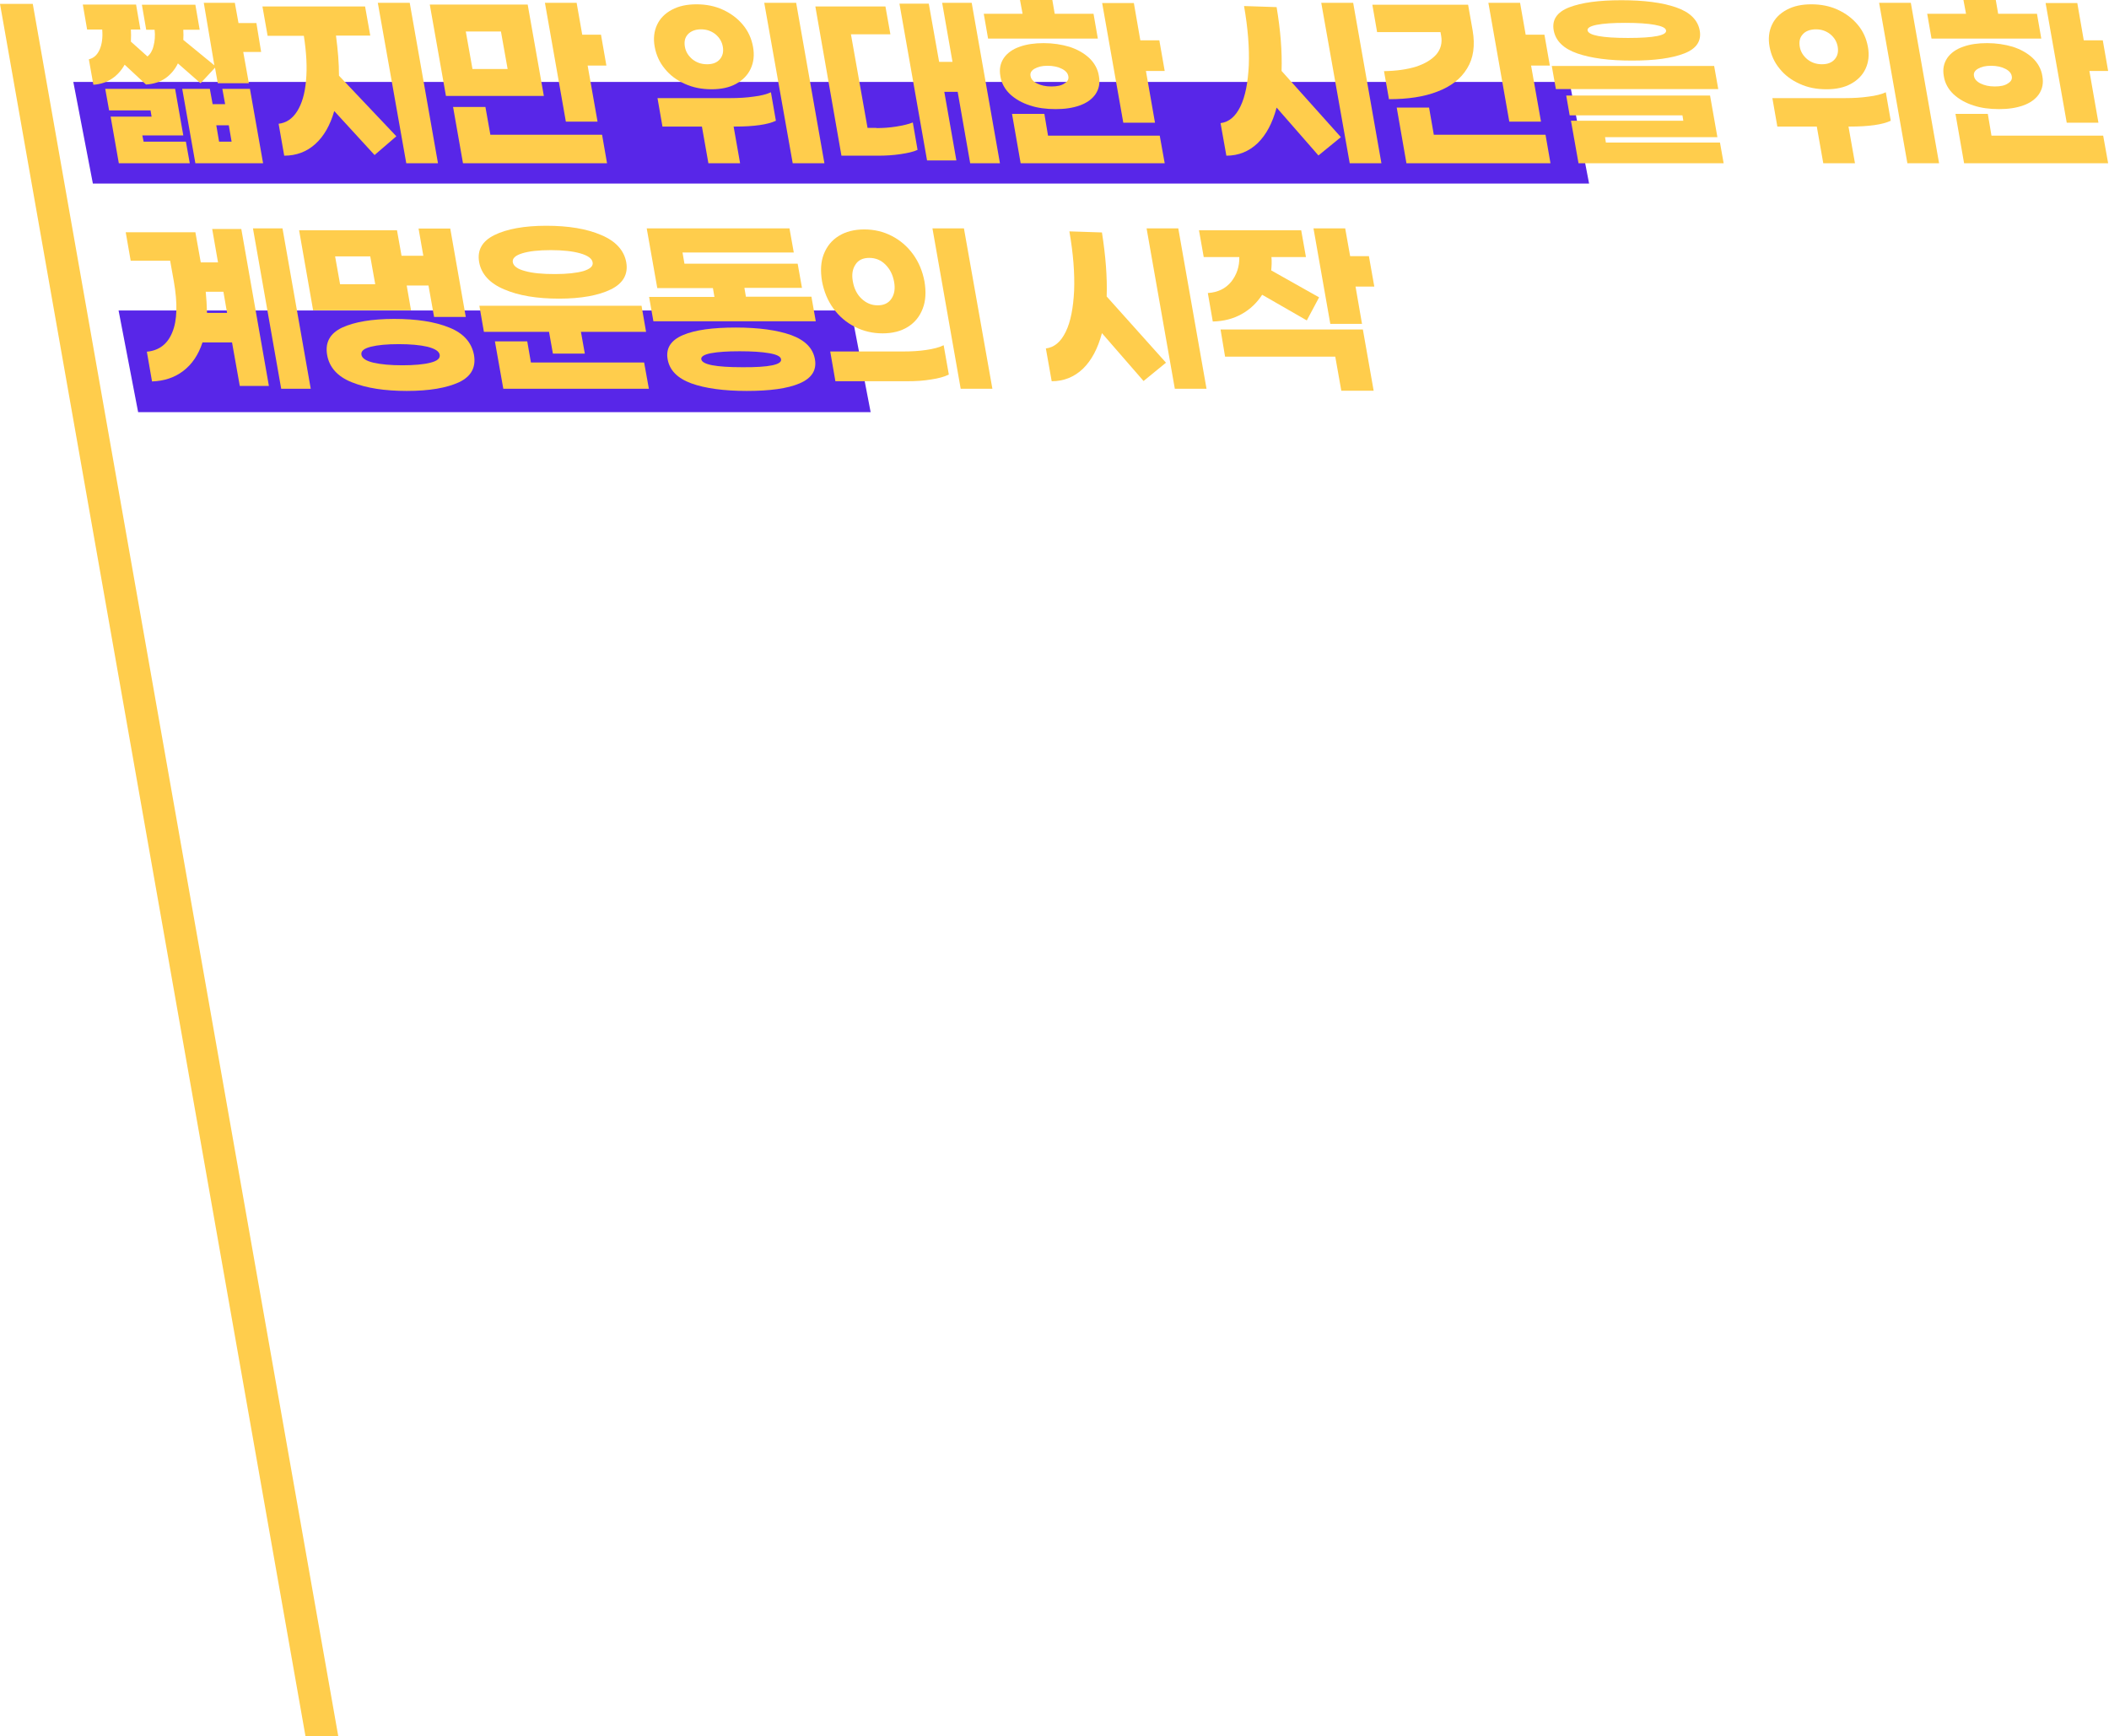
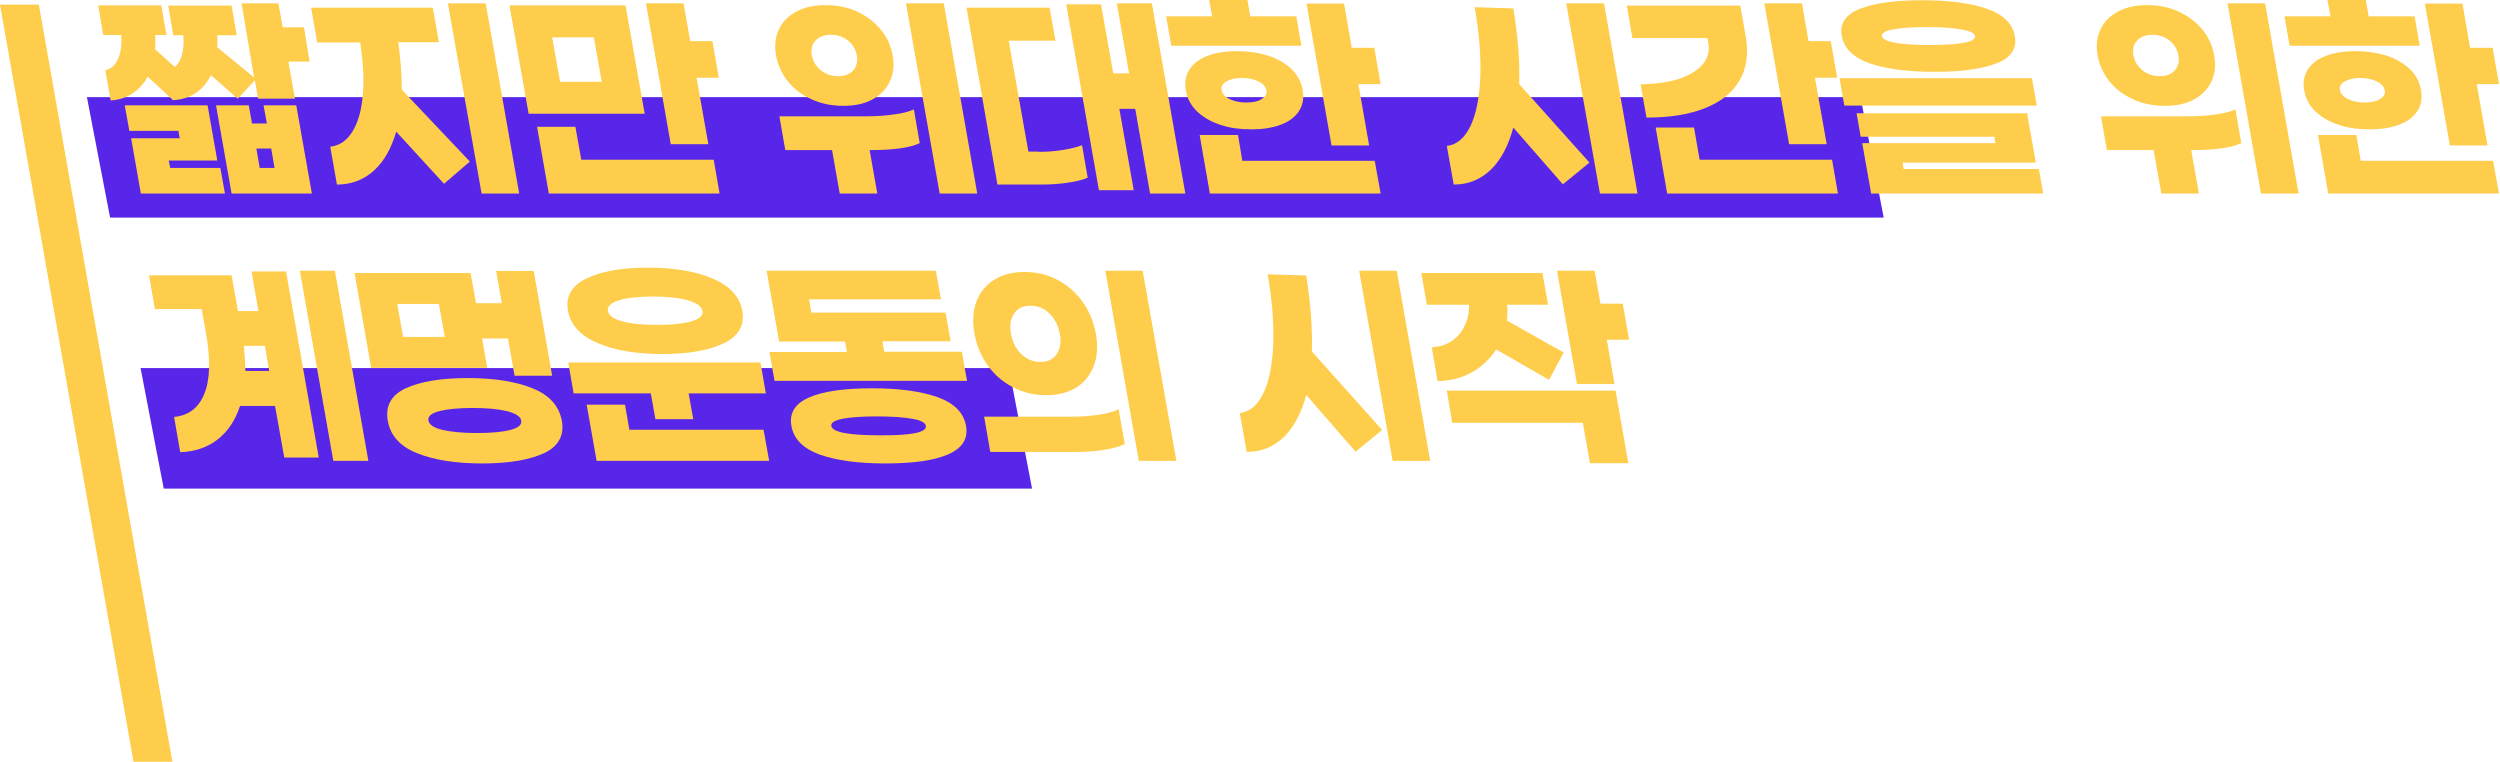
- <svg xmlns="http://www.w3.org/2000/svg" width="978" height="805" viewBox="0 0 978 805" fill="none">
+ <svg xmlns="http://www.w3.org/2000/svg" width="978" height="298" viewBox="0 0 978 298" fill="none">
  <rect width="339.684" height="48" transform="matrix(1 0 0.188924 0.981992 54.9891 144)" fill="#5826E8" />
  <rect width="693.837" height="48" transform="matrix(1 0 0.188924 0.981992 34 38)" fill="#5826E8" />
  <path d="M121.1 24.1H112.8L115.4 38.6H101L99.7 31.4L93 38.6L82.5 29.4C81.1 32.3 79.1 34.6 76.7 36.3C74.2 38 71.2 39 67.7 39.2L57.8 30C56.3 32.7 54.3 34.9 51.9 36.5C49.5 38.1 46.6 39.1 43.3 39.3L41.2 27.5C43.4 27 45.1 25.5 46.2 23C47.3 20.5 47.7 17.4 47.4 13.7H40.4L38.4 2.1H63.1L65.1 13.7H60.7C60.8 15.4 60.8 17.2 60.7 19.3L68.4 26.2C69.7 25.1 70.7 23.5 71.2 21.3C71.8 19.1 72 16.6 71.7 13.8H67.8L65.8 2.2H90.6L92.6 13.8H85C85.1 15.5 85.1 17.1 85 18.5L99.4 30.3L94.5 1.3H108.9L110.6 10.7H118.9L121.1 24.1ZM66.6 65.7H86.2L88 75.7H55.1L51.3 54.1H70.3L69.8 51.2H50.6L48.8 41.2H81.2L85 62.8H66L66.6 65.7ZM103.1 41.2H115.9L122 75.7H90.6L84.5 41.2H97.3L98.6 48.3H104.4L103.1 41.2ZM107.4 65.7L106.1 58.1H100.3L101.6 65.7H107.4Z" fill="#FFCD4C" />
  <path d="M157.2 35.1L183.8 63.2L173.7 71.9L155 51.5C153.1 58.1 150.2 63.2 146.2 66.8C142.2 70.4 137.4 72.2 131.8 72.2L129.2 57.4C132.7 57 135.6 55.1 137.8 51.6C140 48.1 141.4 43.4 141.9 37.4C142.5 31.4 142.1 24.4 140.9 16.6H124.1L121.7 3H169.3L171.7 16.5H155.8C156.7 23.2 157.2 29.4 157.2 35.1ZM190 1.3L203.1 75.7H188.4L175.2 1.3H190Z" fill="#FFCD4C" />
  <path d="M252.2 44.5H206.8L199.3 2.1H244.7L252.2 44.5ZM227.4 62.5H279.2L281.5 75.7H214.7L210.1 49.6H225.1L227.4 62.5ZM232.3 14.6H216L219.1 32H235.4L232.3 14.6ZM278.7 16.1L281.2 30.4H272.5L277.1 56.4H262.4L252.7 1.3H267.4L270 16.1H278.7Z" fill="#FFCD4C" />
  <path d="M317.6 38.9C313.8 37.2 310.7 34.9 308.3 31.9C305.8 28.9 304.3 25.5 303.6 21.7C302.9 17.9 303.3 14.5 304.7 11.5C306.1 8.5 308.4 6.2 311.6 4.5C314.8 2.8 318.5 2 323 2C327.4 2 331.5 2.8 335.2 4.5C338.9 6.2 342 8.5 344.5 11.5C347 14.5 348.5 17.9 349.2 21.7C349.9 25.5 349.5 28.9 348.1 31.9C346.7 34.9 344.4 37.2 341.3 38.9C338.2 40.6 334.4 41.4 330 41.4C325.4 41.4 321.4 40.6 317.6 38.9ZM338.7 45.5C342.5 45.5 346.1 45.3 349.5 44.8C352.9 44.4 355.5 43.7 357.5 42.8L359.8 56C356 57.8 349.6 58.7 340.8 58.7H340.2L343.2 75.7H328.5L325.5 58.7H307.2L304.9 45.5H338.7ZM319 15.9C317.6 17.4 317.2 19.3 317.6 21.7C318 24 319.2 25.9 321.1 27.5C323 29 325.2 29.8 327.9 29.8C330.6 29.8 332.5 29 333.8 27.5C335.1 26 335.6 24.1 335.2 21.7C334.8 19.4 333.7 17.5 331.8 15.9C329.9 14.4 327.7 13.6 325.1 13.6C322.5 13.6 320.4 14.4 319 15.9ZM369.2 1.3L382.3 75.7H367.6L354.4 1.3H369.2Z" fill="#FFCD4C" />
  <path d="M406.4 59.4C409.4 59.4 412.5 59.2 415.6 58.7C418.7 58.2 421.3 57.6 423.3 56.8L425.5 69.5C423.6 70.4 420.9 71 417.5 71.5C414.1 72 410.7 72.2 407.3 72.2H390.2L378.1 3H410.6L412.9 15.9H394.6L402.3 59.3H406.4V59.4ZM450.6 1.3L463.7 75.7H449.9L444.1 42.6H437.9L443.5 74.4H429.9L417.1 1.7H430.7L435.5 28.7H441.7L436.9 1.3H450.6Z" fill="#FFCD4C" />
  <path d="M509.1 17.9H458.2L456.2 6.4H474.2L473 0H488L489.1 6.4H507.1L509.1 17.9ZM477.6 48.9C473.9 47.7 470.9 46 468.4 43.7C466 41.4 464.4 38.6 463.9 35.3C463.3 32 463.9 29.3 465.5 26.9C467.1 24.6 469.6 22.8 472.8 21.7C476.1 20.5 479.8 20 484 20C488.2 20 492.2 20.6 495.9 21.7C499.6 22.9 502.6 24.6 505.1 26.9C507.5 29.2 509.1 32 509.6 35.3C510.2 38.6 509.6 41.3 508 43.7C506.4 46 503.9 47.8 500.7 48.9C497.4 50.1 493.7 50.6 489.5 50.6C485.2 50.6 481.2 50.1 477.6 48.9ZM486 62.9H537.8L540.1 75.7H473.3L469.3 52.8H484.3L486 62.9ZM479.7 31.9C478.2 32.8 477.6 33.9 477.9 35.3C478.1 36.6 479.1 37.8 480.9 38.7C482.7 39.6 484.9 40.1 487.5 40.1C490.1 40.1 492.2 39.7 493.6 38.7C495.1 37.8 495.7 36.7 495.4 35.3C495.2 34 494.2 32.8 492.4 31.9C490.6 31 488.4 30.5 485.8 30.5C483.2 30.5 481.2 31 479.7 31.9ZM537.6 18.6L540.1 32.9H531.4L535.6 56.9H520.9L511.1 1.4H525.8L528.8 18.7H537.6V18.6Z" fill="#FFCD4C" />
  <path d="M594.3 32.9L621.8 63.6L611.4 72.1L592 49.9C590.1 57 587.2 62.5 583.2 66.4C579.2 70.2 574.4 72.2 568.7 72.2L566 57.1C569.9 56.6 572.9 54.1 575.2 49.4C577.5 44.7 578.7 38.3 579.1 30.3C579.4 22.2 578.7 13.1 576.9 2.8L592 3.3C593.8 14 594.6 23.9 594.3 32.9ZM627.5 1.3L640.6 75.7H625.9L612.7 1.3H627.5Z" fill="#FFCD4C" />
  <path d="M680.3 31.8C677.4 36.6 672.8 40.1 666.5 42.5C660.3 44.9 652.8 46 644.1 46L641.8 33C647.5 32.9 652.5 32.2 656.7 30.9C660.9 29.5 664 27.6 666.1 25.2C668.1 22.8 668.9 19.9 668.3 16.6L668 14.9H638.6L636.4 2.2H680.8L682.9 14.1C684.1 21.1 683.3 27 680.3 31.8ZM664.9 62.5H716.7L719 75.7H652.2L647.7 49.9H662.7L664.9 62.5ZM716.2 16.1L718.7 30.4H710L714.6 56.4H699.9L690.2 1.3H704.9L707.5 16.1H716.2Z" fill="#FFCD4C" />
  <path d="M796.8 41.3H721.5L719.6 30.6H794.9L796.8 41.3ZM777.2 3.4C783.6 5.6 787.3 9.2 788.2 14.1C789.1 19 786.7 22.6 781 24.8C775.3 27 767.3 28.1 756.8 28.1C746.3 28.1 737.9 27 731.5 24.8C725.1 22.6 721.4 19 720.5 14.1C719.6 9.2 722 5.6 727.7 3.4C733.4 1.2 741.4 0.1 751.9 0.1C762.4 0.1 770.8 1.2 777.2 3.4ZM796.4 63.6H744.3L744.7 66.1H797.6L799.3 75.7H732L728.5 56H780.6L780.2 53.5H727.9L726.3 44.3H793L796.4 63.6ZM740.5 11.5C737.4 12.1 736 13 736.2 14.1C736.6 16.4 742.9 17.6 755 17.6C767.1 17.6 773 16.4 772.6 14.1C772.4 12.9 770.6 12.1 767.3 11.5C764 10.9 759.5 10.6 753.7 10.6C747.9 10.6 743.6 10.9 740.5 11.5Z" fill="#FFCD4C" />
  <path d="M834.6 38.9C830.8 37.2 827.7 34.9 825.3 31.9C822.8 28.9 821.3 25.5 820.6 21.7C819.9 17.9 820.3 14.5 821.7 11.5C823.1 8.5 825.4 6.2 828.6 4.5C831.8 2.8 835.5 2 840 2C844.4 2 848.5 2.8 852.2 4.5C855.9 6.2 859 8.5 861.5 11.5C864 14.5 865.5 17.9 866.2 21.7C866.9 25.5 866.5 28.9 865.1 31.9C863.7 34.9 861.4 37.2 858.3 38.9C855.2 40.6 851.4 41.4 847 41.4C842.4 41.4 838.3 40.6 834.6 38.9ZM855.7 45.5C859.5 45.5 863.1 45.3 866.5 44.8C869.9 44.4 872.5 43.7 874.5 42.8L876.8 56C873 57.8 866.6 58.7 857.8 58.7H857.2L860.2 75.7H845.5L842.5 58.7H824.2L821.9 45.5H855.7ZM836 15.9C834.6 17.4 834.2 19.3 834.6 21.7C835 24 836.2 25.9 838.1 27.5C840 29 842.2 29.8 844.9 29.8C847.6 29.8 849.5 29 850.8 27.5C852.1 26 852.6 24.1 852.2 21.7C851.8 19.4 850.7 17.5 848.8 15.9C846.9 14.4 844.7 13.6 842.1 13.6C839.5 13.6 837.3 14.4 836 15.9ZM886.1 1.3L899.2 75.7H884.5L871.4 1.3H886.1Z" fill="#FFCD4C" />
  <path d="M946.6 17.9H895.7L893.7 6.4H911.7L910.5 0H925.5L926.6 6.4H944.6L946.6 17.9ZM915.1 48.9C911.4 47.7 908.4 46 905.9 43.7C903.5 41.4 901.9 38.6 901.4 35.3C900.8 32 901.4 29.3 903 26.9C904.6 24.6 907.1 22.8 910.3 21.7C913.6 20.5 917.3 20 921.5 20C925.7 20 929.7 20.6 933.4 21.7C937.1 22.9 940.1 24.6 942.6 26.9C945 29.2 946.6 32 947.1 35.3C947.7 38.6 947.1 41.3 945.5 43.7C943.9 46 941.4 47.8 938.2 48.9C934.9 50.1 931.2 50.6 927 50.6C922.7 50.6 918.7 50.1 915.1 48.9ZM923.5 62.9H975.3L977.6 75.7H910.8L906.8 52.8H921.8L923.5 62.9ZM917.2 31.9C915.7 32.8 915.1 33.9 915.4 35.3C915.6 36.6 916.6 37.8 918.4 38.7C920.2 39.6 922.4 40.1 925 40.1C927.6 40.1 929.7 39.7 931.1 38.7C932.6 37.8 933.2 36.7 932.9 35.3C932.7 34 931.7 32.8 929.9 31.9C928.1 31 925.9 30.5 923.3 30.5C920.7 30.5 918.7 31 917.2 31.9ZM975.1 18.6L977.6 32.9H968.9L973.1 56.9H958.4L948.6 1.4H963.3L966.3 18.7H975.1V18.6Z" fill="#FFCD4C" />
  <path d="M98.4 106.2H111.9L124.7 179H111.2L107.6 158.8H93.9C92 164.6 89 169 84.9 172.1C80.8 175.2 76 176.7 70.5 176.9L68.1 163.1C73.7 162.6 77.7 159.6 79.9 154.1C82.2 148.6 82.4 140.7 80.6 130.4L78.9 120.9H60.6L58.3 107.7H90.6L93.1 121.7H101.1L98.4 106.2ZM105.3 145.1L103.6 135.3H95.4C95.7 138.3 95.9 141.5 96 145.1H105.3ZM131 105.9L144.1 180.3H130.4L117.3 105.9H131Z" fill="#FFCD4C" />
  <path d="M190.6 143.9H145.2L138.7 106.8H184.1L186.2 118.6H196.3L194.1 106H208.8L216 147H201.3L198.7 132.4H188.6L190.6 143.9ZM208.3 151.9C214.9 154.5 218.7 158.8 219.8 164.6C220.8 170.4 218.5 174.6 212.8 177.3C207.1 179.9 199.1 181.3 188.7 181.3C178.4 181.3 169.9 180 163.2 177.3C156.6 174.7 152.7 170.4 151.7 164.6C150.7 158.8 153 154.6 158.7 151.9C164.4 149.3 172.4 147.9 182.8 147.9C193.2 147.9 201.7 149.2 208.3 151.9ZM171.7 118.9H155.4L157.7 131.8H174L171.7 118.9ZM199.6 168.2C202.8 167.4 204.2 166.2 203.9 164.5C203.6 162.9 201.7 161.7 198.2 160.8C194.7 160 190.3 159.6 184.9 159.6C179.5 159.6 175.2 160 172 160.8C168.8 161.6 167.3 162.8 167.6 164.5C167.9 166.2 169.8 167.4 173.2 168.2C176.7 169 181.1 169.4 186.6 169.4C192.1 169.4 196.5 169 199.6 168.2Z" fill="#FFCD4C" />
  <path d="M233.8 134.2C227.1 131.4 223.2 127.1 222.2 121.6C221.2 116 223.6 111.8 229.3 109C235 106.2 243.1 104.7 253.3 104.7C263.6 104.7 272.1 106.1 278.8 109C285.5 111.8 289.4 116.1 290.4 121.6C291.4 127.1 289 131.4 283.3 134.2C277.6 137 269.5 138.5 259.3 138.5C249 138.5 240.5 137.1 233.8 134.2ZM297.5 141.8L299.6 153.9H269.4L271.2 164H256.4L254.6 153.9H224.4L222.3 141.8H297.5ZM246.2 168.1H298.7L300.9 180.3H233.4L229.5 158.3H244.5L246.2 168.1ZM242.1 117.5C238.9 118.5 237.5 119.9 237.8 121.6C238.1 123.4 240 124.8 243.5 125.7C247 126.7 251.6 127.1 257.3 127.1C263 127.1 267.4 126.6 270.6 125.7C273.7 124.7 275.2 123.4 274.8 121.6C274.5 119.9 272.6 118.5 269.1 117.5C265.6 116.5 261 116 255.4 116C249.7 116 245.3 116.5 242.1 117.5Z" fill="#FFCD4C" />
  <path d="M376.3 137.7L378.3 149H303L301 137.7H331.3L330.6 133.6H304.8L299.9 105.9H366.1L368.1 117.1H316.5L317.4 122.3H369.9L371.9 133.5H345.2L345.9 137.6H376.3V137.7ZM366.9 155.4C373.4 157.8 377 161.5 377.9 166.6C378.8 171.7 376.4 175.4 370.8 177.8C365.2 180.2 357 181.3 346.3 181.3C335.6 181.3 327 180.1 320.6 177.8C314.1 175.4 310.5 171.7 309.6 166.6C308.7 161.5 311.1 157.8 316.7 155.4C322.3 153 330.5 151.9 341.2 151.9C351.9 151.9 360.4 153.1 366.9 155.4ZM362.2 166.6C362 165.3 360.2 164.4 356.7 163.8C353.3 163.2 348.7 162.9 343 162.9C337.3 162.9 332.9 163.2 329.7 163.8C326.5 164.4 325 165.4 325.2 166.6C325.6 169.1 332 170.3 344.3 170.3C356.7 170.4 362.7 169.1 362.2 166.6Z" fill="#FFCD4C" />
  <path d="M413.5 109.4C417.4 111.4 420.7 114.2 423.4 117.9C426.1 121.6 427.8 125.8 428.7 130.5C429.5 135.3 429.3 139.5 427.9 143.1C426.5 146.8 424.2 149.6 421 151.6C417.8 153.6 413.9 154.6 409.3 154.6C404.7 154.6 400.4 153.6 396.5 151.6C392.5 149.6 389.2 146.8 386.5 143.1C383.8 139.4 382.1 135.2 381.2 130.5C380.4 125.7 380.6 121.5 382 117.9C383.4 114.3 385.7 111.4 389 109.4C392.2 107.4 396.2 106.4 400.8 106.4C405.4 106.4 409.6 107.4 413.5 109.4ZM431.7 176C428.2 176.6 424.5 176.8 420.7 176.8H387.4L385 163H418.9C422.6 163 426.2 162.8 429.5 162.3C432.9 161.8 435.6 161.1 437.6 160.1L440 173.7C438 174.7 435.2 175.5 431.7 176ZM396.7 122.7C395.3 124.8 394.9 127.4 395.5 130.6C396.1 133.9 397.4 136.5 399.5 138.5C401.6 140.5 404.1 141.6 407 141.6C409.9 141.6 412 140.6 413.4 138.5C414.8 136.4 415.2 133.8 414.6 130.6C414 127.4 412.7 124.8 410.6 122.7C408.5 120.6 406 119.6 403.1 119.6C400.2 119.6 398 120.6 396.7 122.7ZM460.2 180.3H445.5L432.4 105.9H447L460.2 180.3Z" fill="#FFCD4C" />
  <path d="M513.2 137.5L540.7 168.2L530.3 176.7L511 154.5C509.1 161.6 506.2 167.1 502.2 171C498.2 174.8 493.4 176.8 487.7 176.8L485 161.6C488.9 161.1 491.9 158.6 494.2 153.9C496.5 149.2 497.7 142.8 498.1 134.8C498.4 126.7 497.7 117.6 495.9 107.3L511 107.8C512.7 118.6 513.5 128.5 513.2 137.5ZM546.4 105.9L559.5 180.3H544.8L531.7 105.9H546.4Z" fill="#FFCD4C" />
  <path d="M575.9 145.6C572 147.8 567.5 149 562.4 149.1L560.1 135.9C564.8 135.6 568.4 133.8 571 130.6C573.5 127.4 574.8 123.6 574.7 119.2H558.2L556 106.8H603.4L605.6 119.2H589.6C589.8 121.2 589.7 123.2 589.5 125.4L611.7 137.9L606 148.6L585.3 136.7C582.9 140.4 579.8 143.4 575.9 145.6ZM566 152.8H632L637 181.2H622L619.2 165.4H568.1L566 152.8ZM637.3 132.9H628.6L631.6 150.2H616.9L609.1 105.9H623.8L626.1 118.8H634.8L637.3 132.9Z" fill="#FFCD4C" />
-   <path d="M15.2 1.8H0L141.7 805.4H156.9L15.2 1.8Z" fill="#FFCD4C" />
+   <path fill-rule="evenodd" clip-rule="evenodd" d="M0 1.8H15.2L67.429 298H52.229L0 1.8Z" fill="#FFCD4C" />
</svg>
